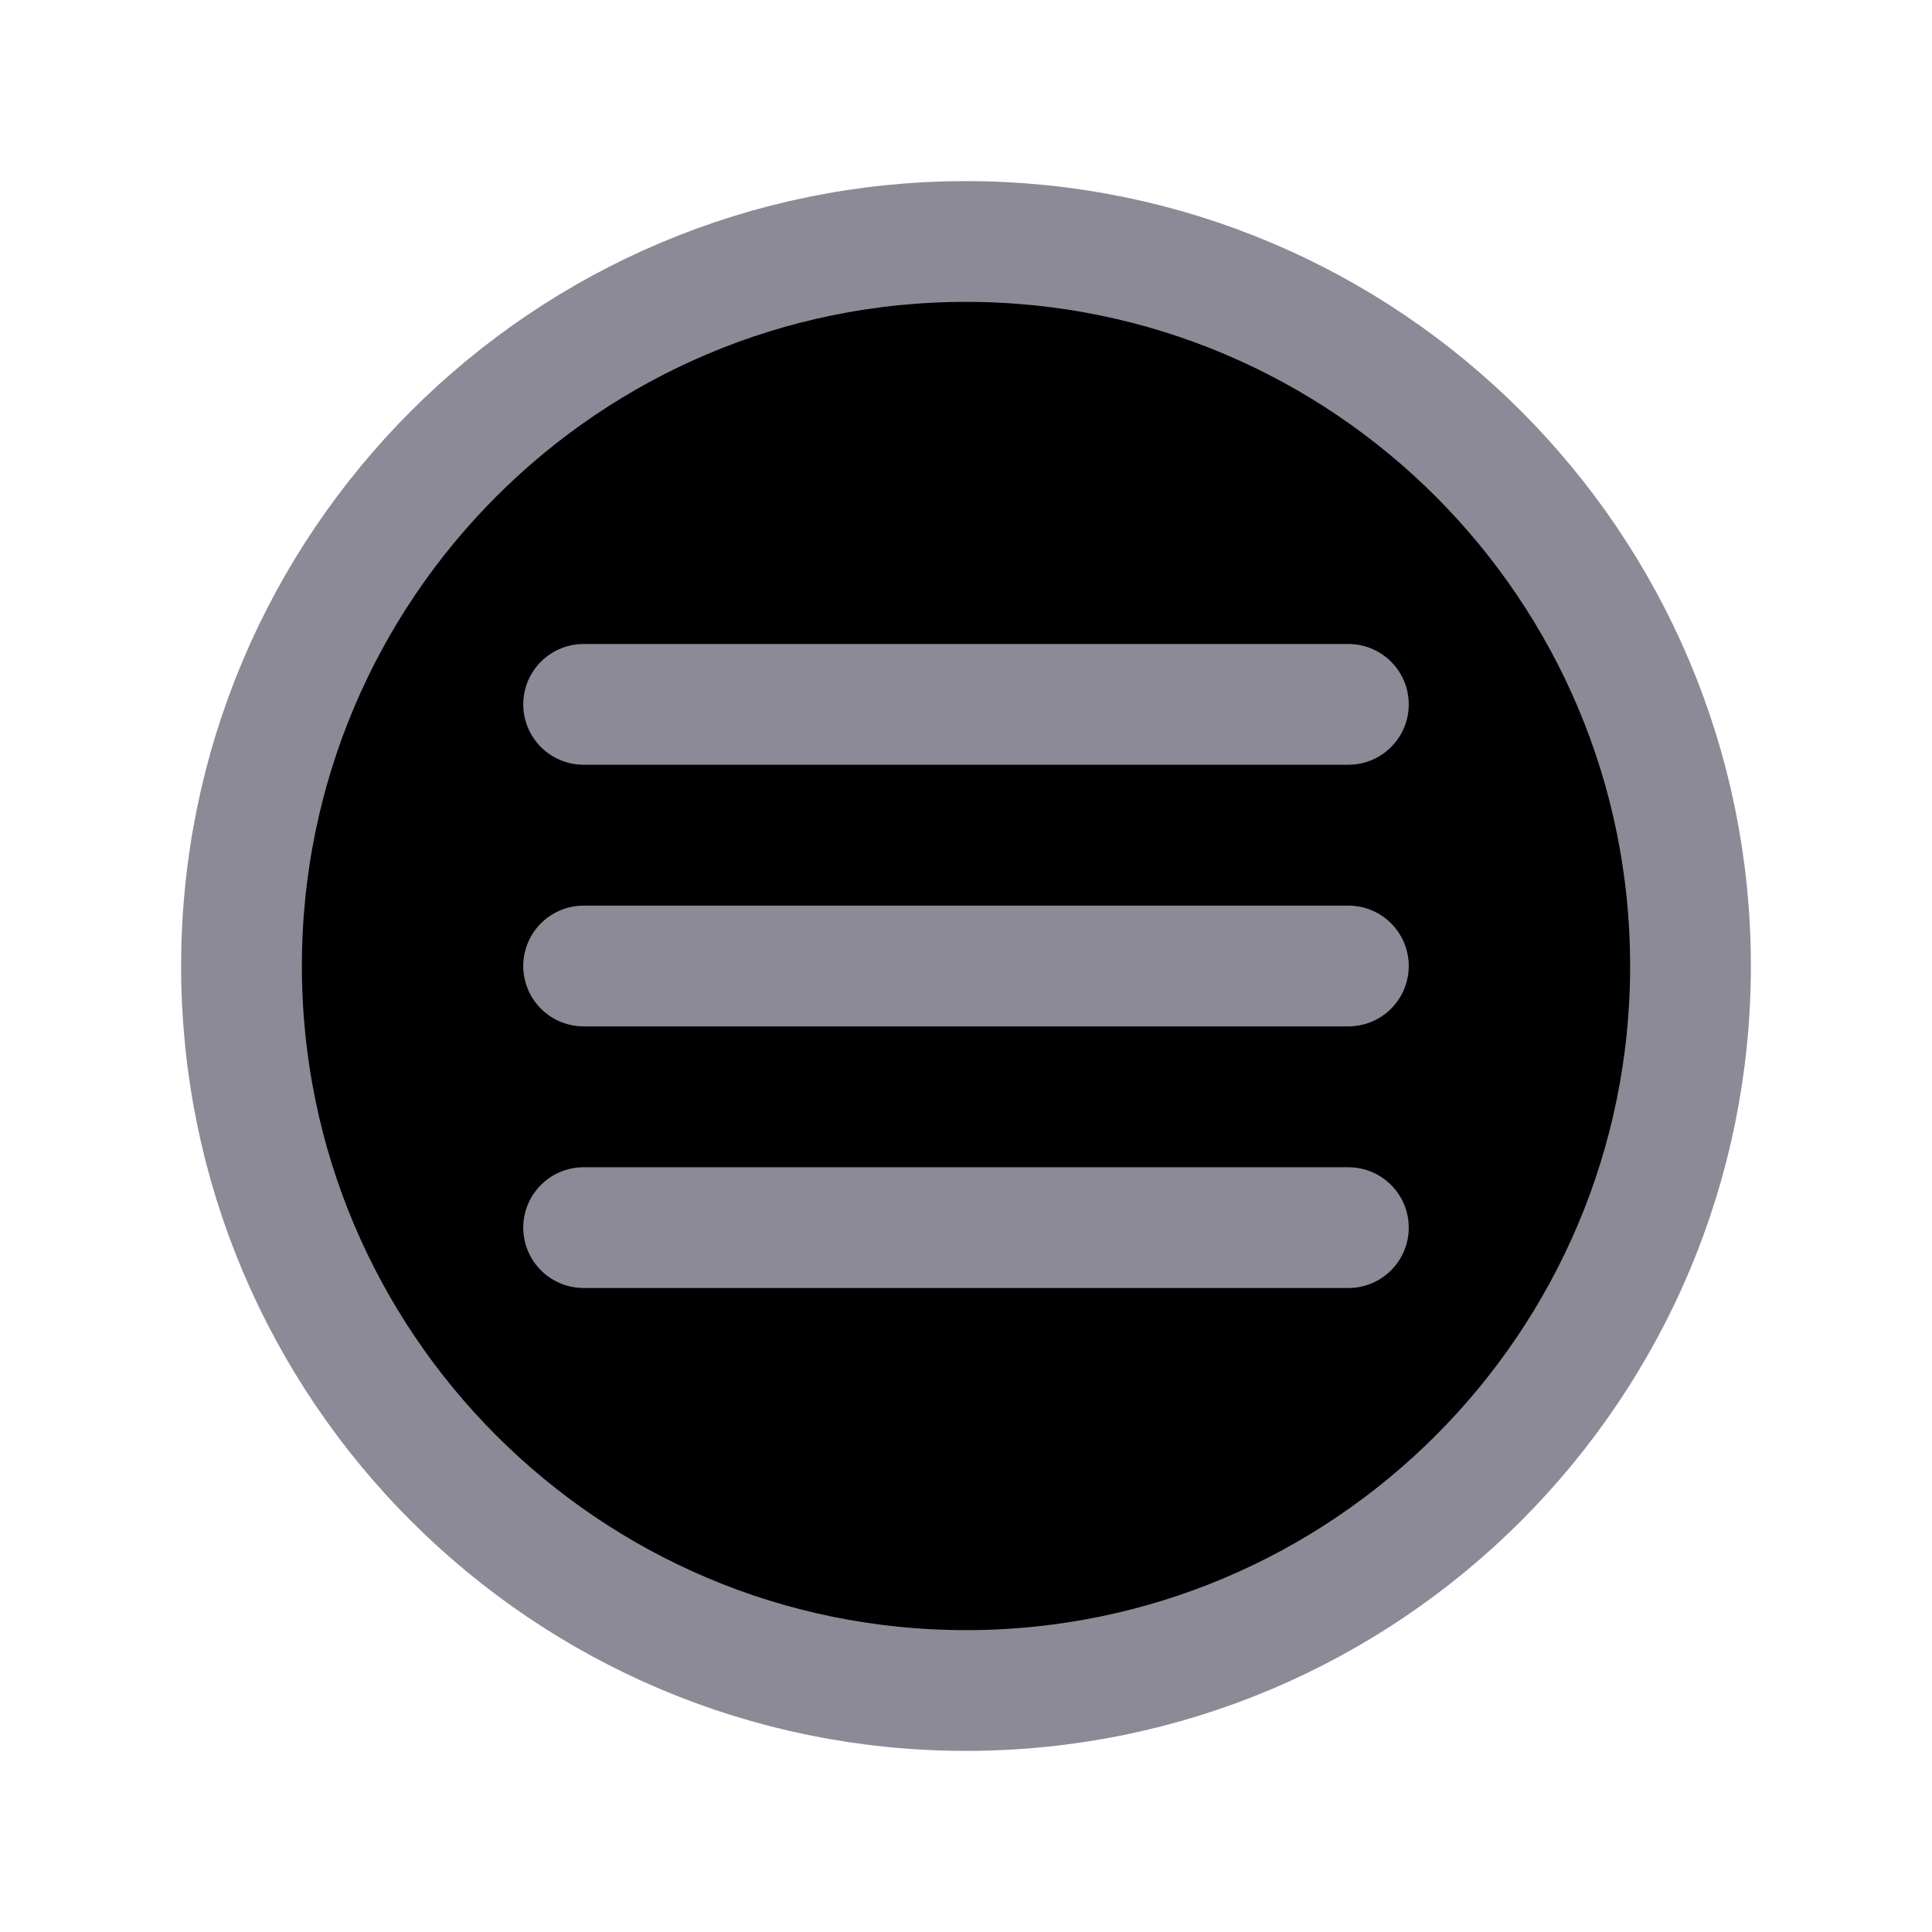
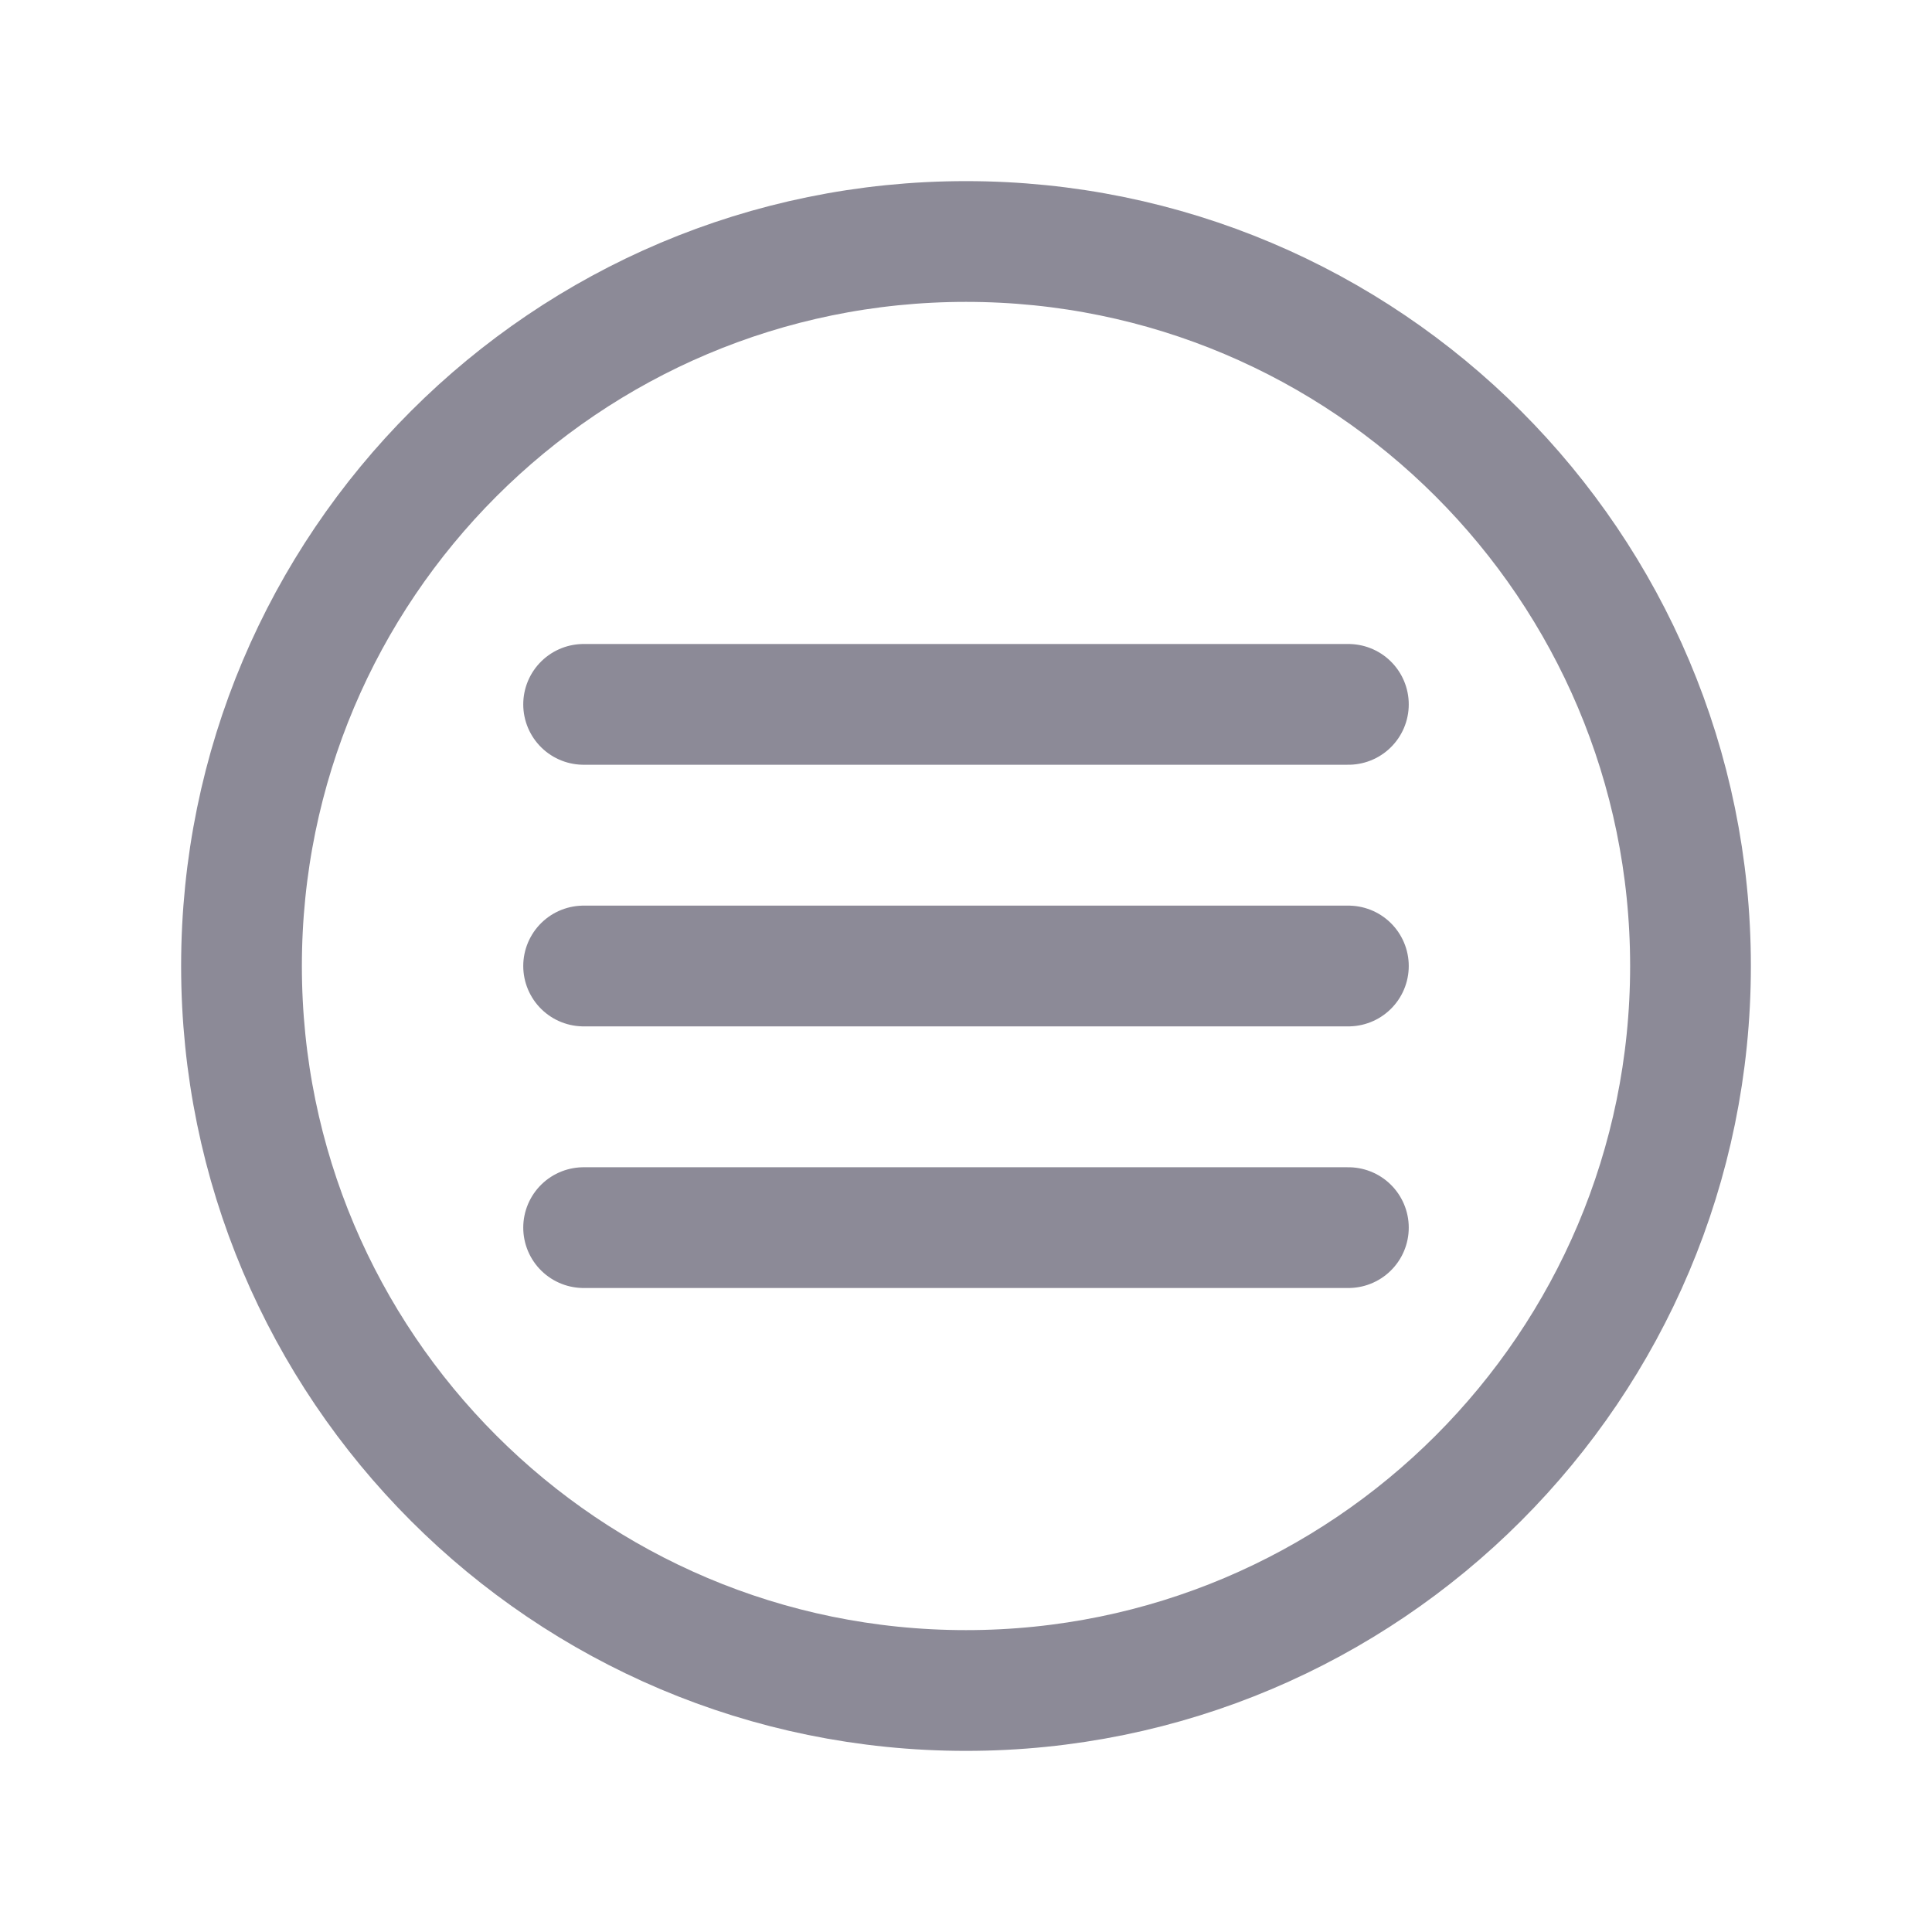
- <svg xmlns="http://www.w3.org/2000/svg" width="24" height="24" viewBox="0 0 24 24">
+ <svg xmlns="http://www.w3.org/2000/svg" width="24" height="24" viewBox="0 0 24 24" fill="none">
  <circle cx="12" cy="12" r="9" stroke="#8C8A97" stroke-width="1.5" stroke-linecap="round" stroke-linejoin="round" />
  <path d="M7.25 12H16.75" stroke="#8C8A97" stroke-width="1.5" stroke-linecap="round" stroke-linejoin="round" />
  <path d="M7.25 15.25H16.75" stroke="#8C8A97" stroke-width="1.5" stroke-linecap="round" stroke-linejoin="round" />
  <path d="M7.25 8.75H16.75" stroke="#8C8A97" stroke-width="1.5" stroke-linecap="round" stroke-linejoin="round" />
</svg>
